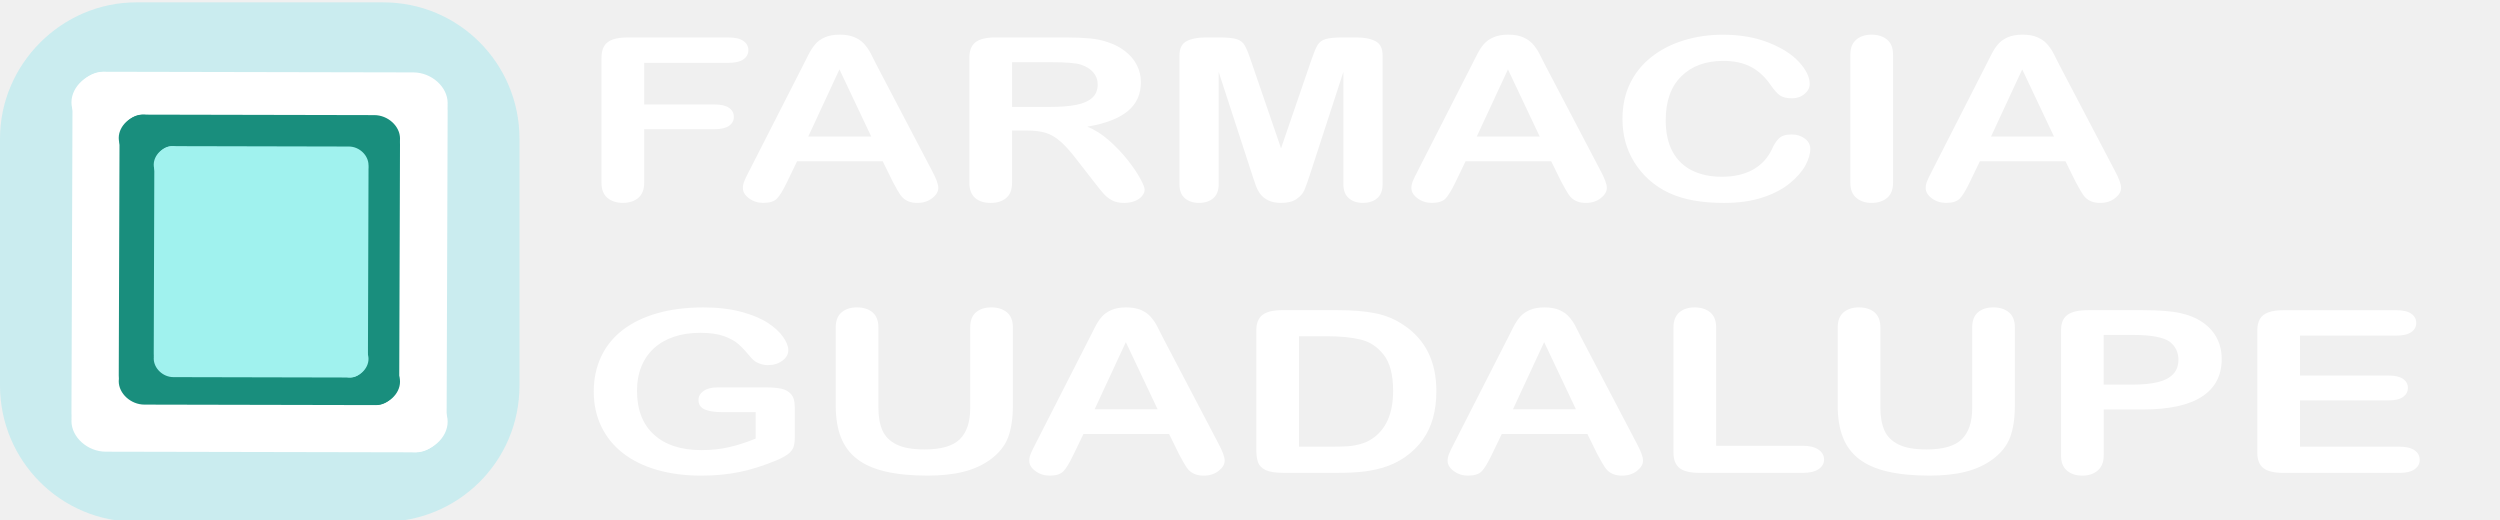
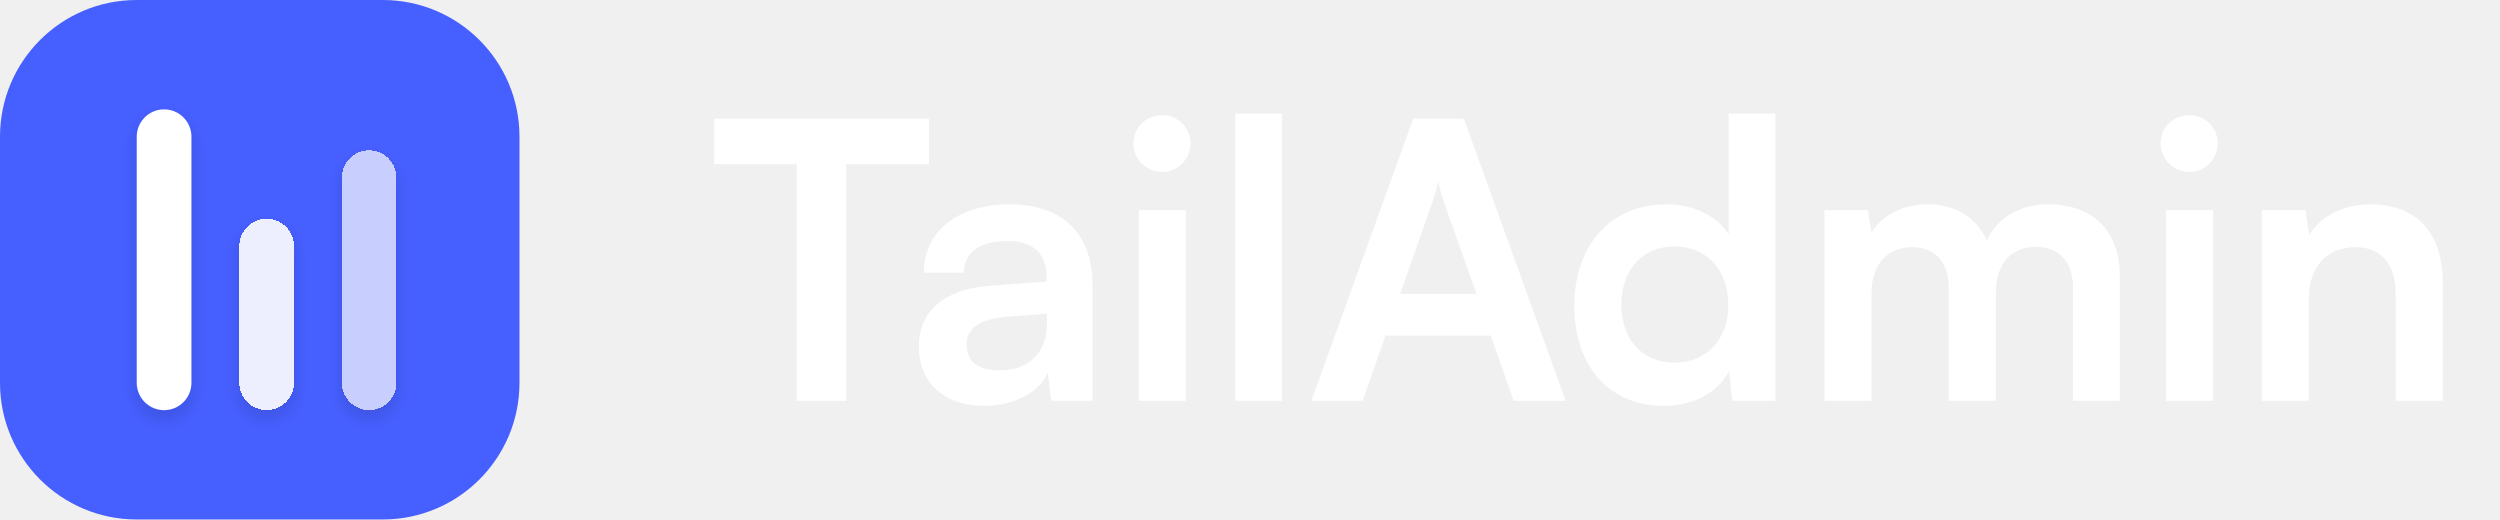
- <svg xmlns="http://www.w3.org/2000/svg" id="Capa_1" version="1.1" viewBox="0 0 154 32">
-   <path d="M0,8.545C0,3.945,3.8.145,8.4.145h15.2c4.7,0,8.4,3.8,8.4,8.4v15.2c0,4.7-3.8,8.4-8.4,8.4h-15.2c-4.7,0-8.4-3.8-8.4-8.4,0,0,0-15.2 0-15.2Z" fill="#caecef" />
-   <path d="M4.465,6.533c.004-1.121.895-2.115,1.893-2.112h0c.998.003,1.883,1.003,1.879,2.124l-.063,18.937c-.004,1.121-.895,2.115-1.893,2.112h0c-.998-.003-1.883-1.003-1.879-2.124,0,0,.063-18.937.063-18.937Z" fill="#fff" />
-   <path d="M23.803,6.802c.004-1.121.895-2.115,1.893-2.112h0c.998.003,1.883,1.003,1.879,2.124l-.063,18.937c-.004,1.121-.895,2.115-1.893,2.112h0c-.998-.003-1.883-1.003-1.879-2.124,0,0,.063-18.937.063-18.937Z" fill="#fff" />
-   <path d="M6.516,8.193c-1.121-.002-2.116-.892-2.114-1.89h0c.002-.998,1.001-1.884,2.122-1.882l18.937.039c1.121.002,2.116.892,2.114,1.89h0c-.002.998-1.001,1.884-2.122,1.882,0,0-18.937-.039-18.937-.039Z" fill="#fff" />
-   <path d="M6.516,27.824c-1.121-.002-2.116-.892-2.114-1.89h0c.002-.998,1.001-1.884,2.122-1.882l18.937.039c1.121.002,2.116.892,2.114,1.89h0c-.002.998-1.001,1.884-2.122,1.882,0,0-18.937-.039-18.937-.039Z" fill="#fff" />
-   <path d="M7.362,8.673c.003-.856.669-1.614,1.415-1.612h0c.747.003,1.408.766,1.405,1.621l-.047,14.454c-.003.856-.669,1.614-1.415,1.612h0c-.747-.003-1.408-.766-1.405-1.621,0,0,.047-14.454.047-14.454Z" fill="#198e7d" />
-   <path d="M21.82,8.879c.003-.856.669-1.614,1.415-1.612h0c.747.003,1.408.766,1.405,1.621l-.047,14.454c-.003.856-.669,1.614-1.415,1.612h0c-.747-.003-1.408-.766-1.405-1.621,0,0,.047-14.454.047-14.454Z" fill="#198e7d" />
-   <path d="M8.895,9.94c-.838-.002-1.582-.681-1.581-1.443h0c.002-.762.748-1.438,1.587-1.436l14.159.03c.838.002,1.582.681,1.581,1.443h0c-.002.762-.748,1.438-1.587,1.436,0,0-14.159-.03-14.159-.03Z" fill="#198e7d" />
-   <path d="M8.895,24.924c-.838-.002-1.582-.681-1.581-1.443h0c.002-.762.748-1.438,1.587-1.436l14.159.03c.838.002,1.582.681,1.581,1.443h0c-.002.762-.748,1.438-1.587,1.436,0,0-14.159-.03-14.159-.03Z" fill="#198e7d" />
-   <path d="M9.506,10.286c.002-.682.511-1.286,1.081-1.284h0c.57.002,1.075.61,1.073,1.292l-.036,11.514c-.002.682-.511,1.286-1.081,1.284h0c-.57-.002-1.075-.61-1.073-1.292,0,0,.036-11.514.036-11.514Z" fill="#a0f2ee" />
-   <path d="M20.547,10.45c.002-.682.511-1.286,1.081-1.284h0c.57.002,1.075.61,1.073,1.292l-.036,11.514c-.002.682-.511,1.286-1.081,1.284h0c-.57-.002-1.075-.61-1.073-1.292,0,0,.036-11.514.036-11.514Z" fill="#a0f2ee" />
-   <path d="M10.677,11.295c-.64-.001-1.208-.542-1.207-1.149h0c.001-.607.571-1.145,1.211-1.144l10.812.024c.64.001,1.208.542,1.207,1.149h0c-.001.607-.571,1.145-1.211,1.144,0,0-10.812-.024-10.812-.024Z" fill="#a0f2ee" />
-   <path d="M10.677,23.231c-.64-.001-1.208-.542-1.207-1.149h0c.001-.607.571-1.145,1.211-1.144l10.812.024c.64.001,1.208.542,1.207,1.149h0c-.001.607-.571,1.145-1.211,1.144,0,0-10.812-.024-10.812-.024Z" fill="#a0f2ee" />
-   <rect x="10.844" y="10.51" width="10.186" height="10.778" fill="#a0f2ee" />
-   <g>
-     <path d="M44.86,3.872h-5.178v2.563h4.329c.401,0,.701.069.898.208.197.139.296.325.296.557s-.101.417-.301.554c-.201.137-.499.205-.894.205h-4.329v3.302c0,.419-.123.73-.367.933-.245.203-.56.304-.943.304-.39,0-.707-.103-.952-.308-.245-.205-.367-.515-.367-.93V3.55c0-.292.056-.53.168-.714s.288-.319.527-.403c.239-.084.544-.126.916-.126h6.196c.419,0,.73.072.934.215s.306.332.306.564c0,.237-.102.427-.306.571s-.515.215-.934.215Z" fill="#fff" />
-     <path d="M54.995,11.193l-.62-1.258h-5.276l-.62,1.285c-.242.501-.448.84-.62,1.015-.171.175-.451.263-.841.263-.331,0-.623-.093-.876-.28-.254-.187-.381-.399-.381-.636,0-.137.029-.278.088-.424s.156-.349.292-.608l3.319-6.508c.094-.187.208-.411.341-.673s.274-.479.425-.653.348-.313.593-.42c.245-.107.547-.161.907-.161.366,0,.671.054.917.161.245.107.442.245.593.414.151.168.277.35.381.543.103.194.234.452.394.776l3.39,6.467c.266.492.398.85.398,1.073,0,.232-.125.445-.376.639s-.553.291-.907.291c-.207,0-.384-.028-.531-.085s-.271-.134-.372-.232c-.101-.098-.208-.249-.323-.451s-.214-.382-.296-.537ZM49.79,8.411h3.877l-1.957-4.136-1.921,4.136Z" fill="#fff" />
-     <path d="M63.263,8.042h-.921v3.22c0,.424-.121.736-.363.937s-.558.301-.947.301c-.419,0-.743-.105-.974-.314-.23-.209-.345-.517-.345-.923V3.55c0-.438.127-.754.381-.95.253-.196.664-.294,1.23-.294h4.275c.59,0,1.094.02,1.513.058s.797.117,1.133.236c.407.132.767.321,1.08.567.312.246.55.532.712.858.162.326.243.671.243,1.036,0,.748-.273,1.344-.818,1.791-.546.447-1.374.763-2.483.95.466.191.912.474,1.336.848s.804.771,1.137,1.193.593.802.779,1.142c.186.339.279.573.279.701,0,.132-.055.263-.164.393-.109.13-.258.232-.447.308s-.407.113-.655.113c-.295,0-.543-.054-.743-.161-.201-.107-.374-.243-.518-.407s-.341-.406-.588-.725l-1.054-1.354c-.377-.497-.715-.875-1.013-1.135-.298-.26-.601-.438-.908-.533-.307-.096-.693-.144-1.159-.144ZM64.767,3.831h-2.425v2.755h2.354c.632,0,1.163-.042,1.594-.126.431-.084.759-.228.987-.431.227-.203.341-.482.341-.837,0-.278-.092-.523-.274-.735-.183-.212-.437-.37-.761-.475-.307-.1-.912-.15-1.815-.15Z" fill="#fff" />
-     <path d="M77.151,10.817l-2.08-6.385v6.918c0,.383-.111.67-.332.861s-.515.287-.881.287c-.354,0-.643-.095-.867-.284-.225-.189-.336-.478-.336-.865V3.42c0-.438.147-.732.442-.885s.693-.229,1.195-.229h.814c.49,0,.846.034,1.067.103s.385.191.491.369c.106.178.227.467.363.868l1.885,5.489,1.885-5.489c.137-.401.258-.69.363-.868.107-.178.271-.301.492-.369s.576-.103,1.066-.103h.814c.502,0,.9.076,1.195.229s.441.448.441.885v7.93c0,.383-.109.67-.332.861-.221.191-.518.287-.889.287-.348,0-.635-.096-.859-.287s-.336-.479-.336-.861v-6.918l-2.08,6.385c-.137.415-.246.719-.332.913s-.244.37-.473.53c-.23.16-.549.239-.957.239-.307,0-.566-.051-.779-.154-.212-.103-.377-.233-.495-.393s-.211-.336-.279-.53-.137-.396-.208-.605Z" fill="#fff" />
-     <path d="M96.173,11.193l-.619-1.258h-5.275l-.62,1.285c-.242.501-.448.84-.619,1.015-.172.175-.452.263-.841.263-.331,0-.623-.093-.877-.28s-.38-.399-.38-.636c0-.137.029-.278.088-.424.06-.146.156-.349.292-.608l3.319-6.508c.095-.187.208-.411.341-.673s.274-.479.425-.653.349-.313.594-.42c.244-.107.547-.161.907-.161.365,0,.671.054.916.161s.442.245.593.414.277.35.381.543.234.452.394.776l3.391,6.467c.266.492.398.85.398,1.073,0,.232-.126.445-.376.639-.251.194-.554.291-.908.291-.206,0-.383-.028-.53-.085-.148-.057-.271-.134-.372-.232s-.208-.249-.323-.451-.214-.382-.297-.537ZM90.969,8.411h3.877l-1.956-4.136-1.921,4.136Z" fill="#fff" />
-     <path d="M111.513,9.163c0,.319-.102.664-.305,1.036-.204.372-.524.736-.961,1.094s-.994.648-1.673.872-1.47.335-2.372.335c-.685,0-1.308-.05-1.868-.15s-1.069-.256-1.526-.468c-.458-.212-.878-.491-1.262-.837-.342-.314-.634-.667-.876-1.056s-.424-.806-.545-1.248-.181-.912-.181-1.408c0-.807.151-1.529.455-2.167s.739-1.184,1.306-1.637,1.23-.799,1.992-1.036c.761-.237,1.572-.355,2.434-.355,1.051,0,1.986.162,2.807.485s1.448.724,1.885,1.2.655.926.655,1.35c0,.232-.106.438-.318.615-.213.178-.47.267-.771.267-.336,0-.589-.062-.757-.185s-.355-.335-.562-.636c-.343-.497-.745-.868-1.209-1.114-.463-.246-1.034-.369-1.713-.369-1.079,0-1.939.317-2.58.95-.64.633-.96,1.534-.96,2.7,0,.779.142,1.428.425,1.945s.685.903,1.204,1.159c.519.255,1.127.383,1.823.383.755,0,1.394-.145,1.916-.434s.916-.714,1.182-1.275c.112-.264.251-.479.416-.646s.431-.25.797-.25c.312,0,.581.084.806.253.224.168.336.378.336.629Z" fill="#fff" />
-     <path d="M113.982,11.261V3.366c0-.41.121-.718.363-.923.241-.205.555-.308.938-.308.396,0,.716.102.961.304s.367.512.367.926v7.896c0,.415-.122.725-.367.93s-.565.308-.961.308c-.377,0-.688-.104-.934-.311s-.367-.516-.367-.926Z" fill="#fff" />
-     <path d="M127.853,11.193l-.619-1.258h-5.275l-.62,1.285c-.242.501-.448.84-.619,1.015-.172.175-.452.263-.841.263-.331,0-.623-.093-.877-.28s-.38-.399-.38-.636c0-.137.029-.278.088-.424.06-.146.156-.349.292-.608l3.319-6.508c.095-.187.208-.411.341-.673s.274-.479.425-.653.349-.313.594-.42c.244-.107.547-.161.907-.161.365,0,.671.054.916.161s.442.245.593.414.277.35.381.543.234.452.394.776l3.391,6.467c.266.492.398.85.398,1.073,0,.232-.126.445-.376.639-.251.194-.554.291-.908.291-.206,0-.383-.028-.53-.085-.148-.057-.271-.134-.372-.232s-.208-.249-.323-.451-.214-.382-.297-.537ZM122.648,8.411h3.877l-1.956-4.136-1.921,4.136Z" fill="#fff" />
-     <path d="M48.958,25.054v1.921c0,.255-.032.459-.097.612-.065.152-.185.29-.358.413-.174.123-.397.241-.668.355-.785.328-1.54.567-2.266.718-.726.15-1.517.226-2.372.226-.998,0-1.906-.118-2.727-.355s-1.52-.581-2.098-1.032c-.579-.451-1.022-.998-1.332-1.641-.31-.643-.465-1.36-.465-2.153,0-.779.15-1.492.451-2.14.301-.647.744-1.196,1.328-1.647.584-.451,1.295-.796,2.133-1.036.837-.238,1.788-.358,2.85-.358.873,0,1.646.09,2.319.271.673.18,1.219.406,1.638.68s.735.562.947.868.318.576.318.813c0,.255-.122.473-.367.652-.245.181-.539.271-.881.271-.189,0-.37-.034-.544-.103-.174-.068-.32-.164-.438-.287-.325-.392-.599-.688-.823-.889s-.526-.369-.907-.506c-.38-.137-.866-.205-1.456-.205-.608,0-1.151.081-1.629.242-.478.162-.887.396-1.226.705-.339.307-.599.685-.779,1.131-.18.446-.27.941-.27,1.483,0,1.176.35,2.08,1.049,2.714.699.634,1.674.95,2.925.95.608,0,1.179-.062,1.713-.185.534-.123,1.075-.299,1.624-.526v-1.627h-2.036c-.49,0-.86-.057-1.111-.171-.251-.114-.376-.308-.376-.581,0-.224.105-.408.314-.554s.494-.219.854-.219h2.983c.366,0,.676.025.93.075.253.05.458.162.615.335.156.173.234.433.234.779Z" fill="#fff" />
-     <path d="M51.481,24.985v-4.819c0-.41.12-.718.358-.923s.553-.308.943-.308c.407,0,.73.103.969.308.239.205.358.513.358.923v4.929c0,.561.081,1.029.243,1.404.163.377.45.668.863.875.413.208.991.312,1.735.312,1.027,0,1.752-.211,2.178-.632.425-.422.637-1.062.637-1.918v-4.97c0-.415.118-.724.354-.927.236-.202.552-.304.947-.304.395,0,.715.102.96.304.245.203.367.512.367.927v4.819c0,.784-.099,1.438-.296,1.962-.198.524-.571.984-1.12,1.381-.472.337-1.021.583-1.646.738-.626.155-1.357.232-2.195.232-.998,0-1.856-.083-2.576-.249-.72-.167-1.307-.424-1.761-.773-.455-.348-.788-.795-1-1.34-.212-.544-.318-1.194-.318-1.951Z" fill="#fff" />
-     <path d="M72.636,27.993l-.62-1.258h-5.276l-.62,1.285c-.242.501-.448.84-.62,1.016-.171.175-.451.263-.841.263-.331,0-.623-.094-.876-.28-.254-.187-.381-.398-.381-.636,0-.137.029-.278.088-.424s.156-.349.292-.608l3.319-6.508c.094-.187.208-.411.341-.674.133-.262.274-.479.425-.652s.348-.313.593-.42c.245-.107.547-.161.907-.161.366,0,.671.054.917.161.245.106.442.244.593.413.151.169.277.35.381.544.103.193.234.452.394.775l3.39,6.467c.266.492.398.85.398,1.073,0,.232-.125.445-.376.64-.251.193-.553.29-.907.29-.207,0-.384-.028-.531-.085-.147-.058-.271-.135-.372-.232-.101-.099-.208-.249-.323-.451-.115-.203-.214-.382-.296-.537ZM67.431,25.211h3.877l-1.957-4.136-1.921,4.136Z" fill="#fff" />
-     <path d="M79,19.106h3.426c.891,0,1.656.063,2.293.191s1.215.367,1.734.718c1.352.894,2.027,2.251,2.027,4.074,0,.602-.068,1.15-.203,1.647-.137.497-.346.944-.629,1.344-.283.398-.646.755-1.088,1.069-.35.241-.73.436-1.143.581s-.857.248-1.332.308-1.01.089-1.607.089h-3.426c-.477,0-.837-.056-1.079-.168-.242-.111-.4-.269-.474-.471-.074-.203-.11-.467-.11-.79v-7.349c0-.438.127-.754.38-.95s.664-.294,1.23-.294ZM80.018,20.713v6.802h1.992c.438,0,.779-.009,1.027-.027s.504-.063.77-.137.496-.176.691-.308c.879-.574,1.318-1.563,1.318-2.967,0-.989-.193-1.729-.58-2.222s-.863-.806-1.43-.939c-.566-.135-1.25-.202-2.053-.202h-1.736Z" fill="#fff" />
-     <path d="M98.403,27.993l-.619-1.258h-5.275l-.62,1.285c-.242.501-.448.84-.619,1.016-.172.175-.452.263-.841.263-.331,0-.623-.094-.877-.28s-.38-.398-.38-.636c0-.137.029-.278.088-.424.06-.146.156-.349.292-.608l3.319-6.508c.095-.187.208-.411.341-.674.133-.262.274-.479.425-.652s.349-.313.594-.42c.244-.107.547-.161.907-.161.365,0,.671.054.916.161.245.106.442.244.593.413s.277.35.381.544c.104.193.234.452.394.775l3.391,6.467c.266.492.398.85.398,1.073,0,.232-.126.445-.376.64-.251.193-.554.29-.908.29-.206,0-.383-.028-.53-.085-.148-.058-.271-.135-.372-.232-.101-.099-.208-.249-.323-.451-.115-.203-.214-.382-.297-.537ZM93.199,25.211h3.877l-1.956-4.136-1.921,4.136Z" fill="#fff" />
-     <path d="M105.715,20.166v7.294h5.329c.425,0,.75.08.978.239s.341.36.341.602c0,.246-.112.445-.336.599-.225.152-.552.229-.982.229h-6.347c-.573,0-.984-.098-1.235-.294s-.376-.513-.376-.95v-7.718c0-.41.119-.718.358-.923s.553-.308.942-.308c.396,0,.716.102.961.304.244.203.367.512.367.927Z" fill="#fff" />
-     <path d="M113.203,24.985v-4.819c0-.41.12-.718.358-.923.239-.205.554-.308.943-.308.407,0,.73.103.969.308.239.205.358.513.358.923v4.929c0,.561.081,1.029.244,1.404.162.377.449.668.862.875.413.208.992.312,1.735.312,1.026,0,1.753-.211,2.178-.632.425-.422.637-1.062.637-1.918v-4.97c0-.415.118-.724.354-.927.236-.202.552-.304.947-.304s.715.102.96.304c.245.203.367.512.367.927v4.819c0,.784-.099,1.438-.296,1.962-.198.524-.571.984-1.12,1.381-.472.337-1.021.583-1.646.738-.625.155-1.357.232-2.195.232-.997,0-1.855-.083-2.575-.249-.721-.167-1.308-.424-1.762-.773-.454-.348-.788-.795-1-1.34-.213-.544-.319-1.194-.319-1.951Z" fill="#fff" />
-     <path d="M131.996,25.225h-2.408v2.837c0,.405-.124.713-.371.923-.248.21-.562.314-.938.314-.396,0-.714-.104-.956-.312-.242-.207-.363-.511-.363-.912v-7.725c0-.446.133-.766.398-.957s.688-.287,1.266-.287h3.373c.997,0,1.764.06,2.301.178.531.114.99.303,1.377.567s.68.588.881.971c.2.383.301.813.301,1.292,0,1.021-.407,1.795-1.222,2.32-.814.527-2.027.79-3.638.79ZM131.358,20.631h-1.771v3.062h1.771c.62,0,1.138-.05,1.554-.15s.733-.265.951-.492c.219-.228.328-.526.328-.896,0-.442-.169-.802-.505-1.08-.378-.296-1.153-.444-2.328-.444Z" fill="#fff" />
-     <path d="M147.601,20.672h-5.922v2.461h5.453c.401,0,.7.069.898.208.197.14.296.323.296.551s-.097.414-.292.557c-.194.145-.495.216-.902.216h-5.453v2.851h6.126c.413,0,.724.074.934.223.209.147.314.345.314.591,0,.237-.105.43-.314.577-.21.148-.521.223-.934.223h-7.144c-.572,0-.984-.098-1.235-.294-.25-.196-.376-.513-.376-.95v-7.533c0-.292.057-.529.168-.715.112-.184.288-.318.527-.402.239-.085.544-.127.916-.127h6.939c.419,0,.73.072.934.215.204.145.306.332.306.564,0,.237-.102.428-.306.57-.203.145-.515.216-.934.216Z" fill="#fff" />
+ <svg xmlns="http://www.w3.org/2000/svg" width="154" height="32" viewBox="0 0 154 32" fill="none">
+   <path d="M0 8.421C0 3.77 3.77 0 8.421 0H23.579C28.23 0 32 3.77 32 8.421V23.579C32 28.23 28.23 32 23.579 32H8.421C3.77 32 0 28.23 0 23.579V8.421Z" fill="#465FFF" />
+   <g filter="url(#filter0_d_1608_324)">
+     <path d="M8.424 8.422C8.424 7.491 9.178 6.737 10.108 6.737C11.038 6.737 11.792 7.491 11.792 8.422V23.579C11.792 24.51 11.038 25.264 10.108 25.264C9.178 25.264 8.424 24.51 8.424 23.579V8.422Z" fill="white" />
  </g>
+   <g filter="url(#filter1_d_1608_324)">
+     <path d="M14.742 15.157C14.742 14.227 15.496 13.473 16.426 13.473C17.357 13.473 18.111 14.227 18.111 15.157V23.578C18.111 24.508 17.357 25.262 16.426 25.262C15.496 25.262 14.742 24.508 14.742 23.578V15.157Z" fill="white" fill-opacity="0.9" shape-rendering="crispEdges" />
+   </g>
+   <g filter="url(#filter2_d_1608_324)">
+     <path d="M21.055 10.946C21.055 10.016 21.809 9.262 22.739 9.262C23.669 9.262 24.423 10.016 24.423 10.946V23.578C24.423 24.508 23.669 25.262 22.739 25.262C21.809 25.262 21.055 24.508 21.055 23.578V10.946Z" fill="white" fill-opacity="0.7" shape-rendering="crispEdges" />
+   </g>
+   <path d="M44 10.115H49.089V24.691H52.132V10.115H57.221V7.309H44V10.115Z" fill="white" />
+   <path d="M60.617 25C62.448 25 64.042 24.168 64.541 22.955L64.755 24.691H67.299V17.558C67.299 14.3 65.349 12.588 62.187 12.588C59.001 12.588 56.908 14.252 56.908 16.797H59.381C59.381 15.56 60.332 14.847 62.044 14.847C63.518 14.847 64.47 15.489 64.47 17.082V17.343L60.95 17.605C58.168 17.819 56.599 19.174 56.599 21.338C56.599 23.549 58.121 25 60.617 25ZM61.569 22.812C60.261 22.812 59.547 22.289 59.547 21.219C59.547 20.268 60.237 19.674 62.044 19.507L64.493 19.317V19.935C64.493 21.742 63.352 22.812 61.569 22.812Z" fill="white" />
+   <path d="M71.6 10.591C72.551 10.591 73.335 9.806 73.335 8.831C73.335 7.856 72.551 7.095 71.6 7.095C70.601 7.095 69.816 7.856 69.816 8.831C69.816 9.806 70.601 10.591 71.6 10.591ZM70.149 24.691H73.05V12.944H70.149V24.691Z" fill="white" />
+   <path d="M78.972 24.691V7H76.095V24.691H78.972Z" fill="white" />
+   <path d="M83.941 24.691L85.344 20.672H91.835L93.238 24.691H96.448L90.171 7.309H87.056L80.778 24.691H83.941ZM88.221 12.493C88.387 12.017 88.53 11.494 88.601 11.161C88.649 11.518 88.815 12.041 88.958 12.493L90.955 18.104H86.247L88.221 12.493Z" fill="white" />
+   <path d="M102.493 25C104.276 25 105.798 24.215 106.511 22.86L106.701 24.691H109.364V7H106.487V14.443C105.75 13.277 104.3 12.588 102.659 12.588C99.116 12.588 96.976 15.203 96.976 18.865C96.976 22.503 99.092 25 102.493 25ZM103.135 22.337C101.113 22.337 99.877 20.863 99.877 18.77C99.877 16.678 101.113 15.18 103.135 15.18C105.156 15.18 106.464 16.654 106.464 18.77C106.464 20.886 105.156 22.337 103.135 22.337Z" fill="white" />
+   <path d="M115.289 24.691V18.033C115.289 16.131 116.406 15.227 117.785 15.227C119.164 15.227 120.044 16.107 120.044 17.748V24.691H122.945V18.033C122.945 16.107 124.015 15.203 125.418 15.203C126.797 15.203 127.701 16.083 127.701 17.771V24.691H130.578V17.011C130.578 14.3 129.008 12.588 126.155 12.588C124.372 12.588 122.993 13.468 122.398 14.823C121.78 13.468 120.543 12.588 118.76 12.588C117.072 12.588 115.883 13.349 115.289 14.324L115.051 12.944H112.388V24.691H115.289Z" fill="white" />
+   <path d="M134.876 10.591C135.827 10.591 136.612 9.806 136.612 8.831C136.612 7.856 135.827 7.095 134.876 7.095C133.877 7.095 133.093 7.856 133.093 8.831C133.093 9.806 133.877 10.591 134.876 10.591ZM133.426 24.691H136.327V12.944H133.426V24.691Z" fill="white" />
+   <path d="M142.225 24.691V18.366C142.225 16.464 143.318 15.227 145.102 15.227C146.6 15.227 147.575 16.178 147.575 18.152V24.691H150.476V17.462C150.476 14.419 148.954 12.588 146.005 12.588C144.412 12.588 142.985 13.277 142.248 14.466L142.011 12.944H139.324V24.691H142.225Z" fill="white" />
+   <defs>
+     <filter id="filter0_d_1608_324" x="7.424" y="6.237" width="5.368" height="20.526" filterUnits="userSpaceOnUse" color-interpolation-filters="sRGB">
+       <feFlood flood-opacity="0" result="BackgroundImageFix" />
+       <feColorMatrix in="SourceAlpha" type="matrix" values="0 0 0 0 0 0 0 0 0 0 0 0 0 0 0 0 0 0 127 0" result="hardAlpha" />
+       <feOffset dy="0.5" />
+       <feGaussianBlur stdDeviation="0.5" />
+       <feComposite in2="hardAlpha" operator="out" />
+       <feColorMatrix type="matrix" values="0 0 0 0 0 0 0 0 0 0 0 0 0 0 0 0 0 0 0.12 0" />
+       <feBlend mode="normal" in2="BackgroundImageFix" result="effect1_dropShadow_1608_324" />
+       <feBlend mode="normal" in="SourceGraphic" in2="effect1_dropShadow_1608_324" result="shape" />
+     </filter>
+     <filter id="filter1_d_1608_324" x="13.742" y="12.973" width="5.368" height="13.79" filterUnits="userSpaceOnUse" color-interpolation-filters="sRGB">
+       <feFlood flood-opacity="0" result="BackgroundImageFix" />
+       <feColorMatrix in="SourceAlpha" type="matrix" values="0 0 0 0 0 0 0 0 0 0 0 0 0 0 0 0 0 0 127 0" result="hardAlpha" />
+       <feOffset dy="0.5" />
+       <feGaussianBlur stdDeviation="0.5" />
+       <feComposite in2="hardAlpha" operator="out" />
+       <feColorMatrix type="matrix" values="0 0 0 0 0 0 0 0 0 0 0 0 0 0 0 0 0 0 0.12 0" />
+       <feBlend mode="normal" in2="BackgroundImageFix" result="effect1_dropShadow_1608_324" />
+       <feBlend mode="normal" in="SourceGraphic" in2="effect1_dropShadow_1608_324" result="shape" />
+     </filter>
+     <filter id="filter2_d_1608_324" x="20.055" y="8.762" width="5.368" height="18" filterUnits="userSpaceOnUse" color-interpolation-filters="sRGB">
+       <feFlood flood-opacity="0" result="BackgroundImageFix" />
+       <feColorMatrix in="SourceAlpha" type="matrix" values="0 0 0 0 0 0 0 0 0 0 0 0 0 0 0 0 0 0 127 0" result="hardAlpha" />
+       <feOffset dy="0.5" />
+       <feGaussianBlur stdDeviation="0.5" />
+       <feComposite in2="hardAlpha" operator="out" />
+       <feColorMatrix type="matrix" values="0 0 0 0 0 0 0 0 0 0 0 0 0 0 0 0 0 0 0.12 0" />
+       <feBlend mode="normal" in2="BackgroundImageFix" result="effect1_dropShadow_1608_324" />
+       <feBlend mode="normal" in="SourceGraphic" in2="effect1_dropShadow_1608_324" result="shape" />
+     </filter>
+   </defs>
</svg>
